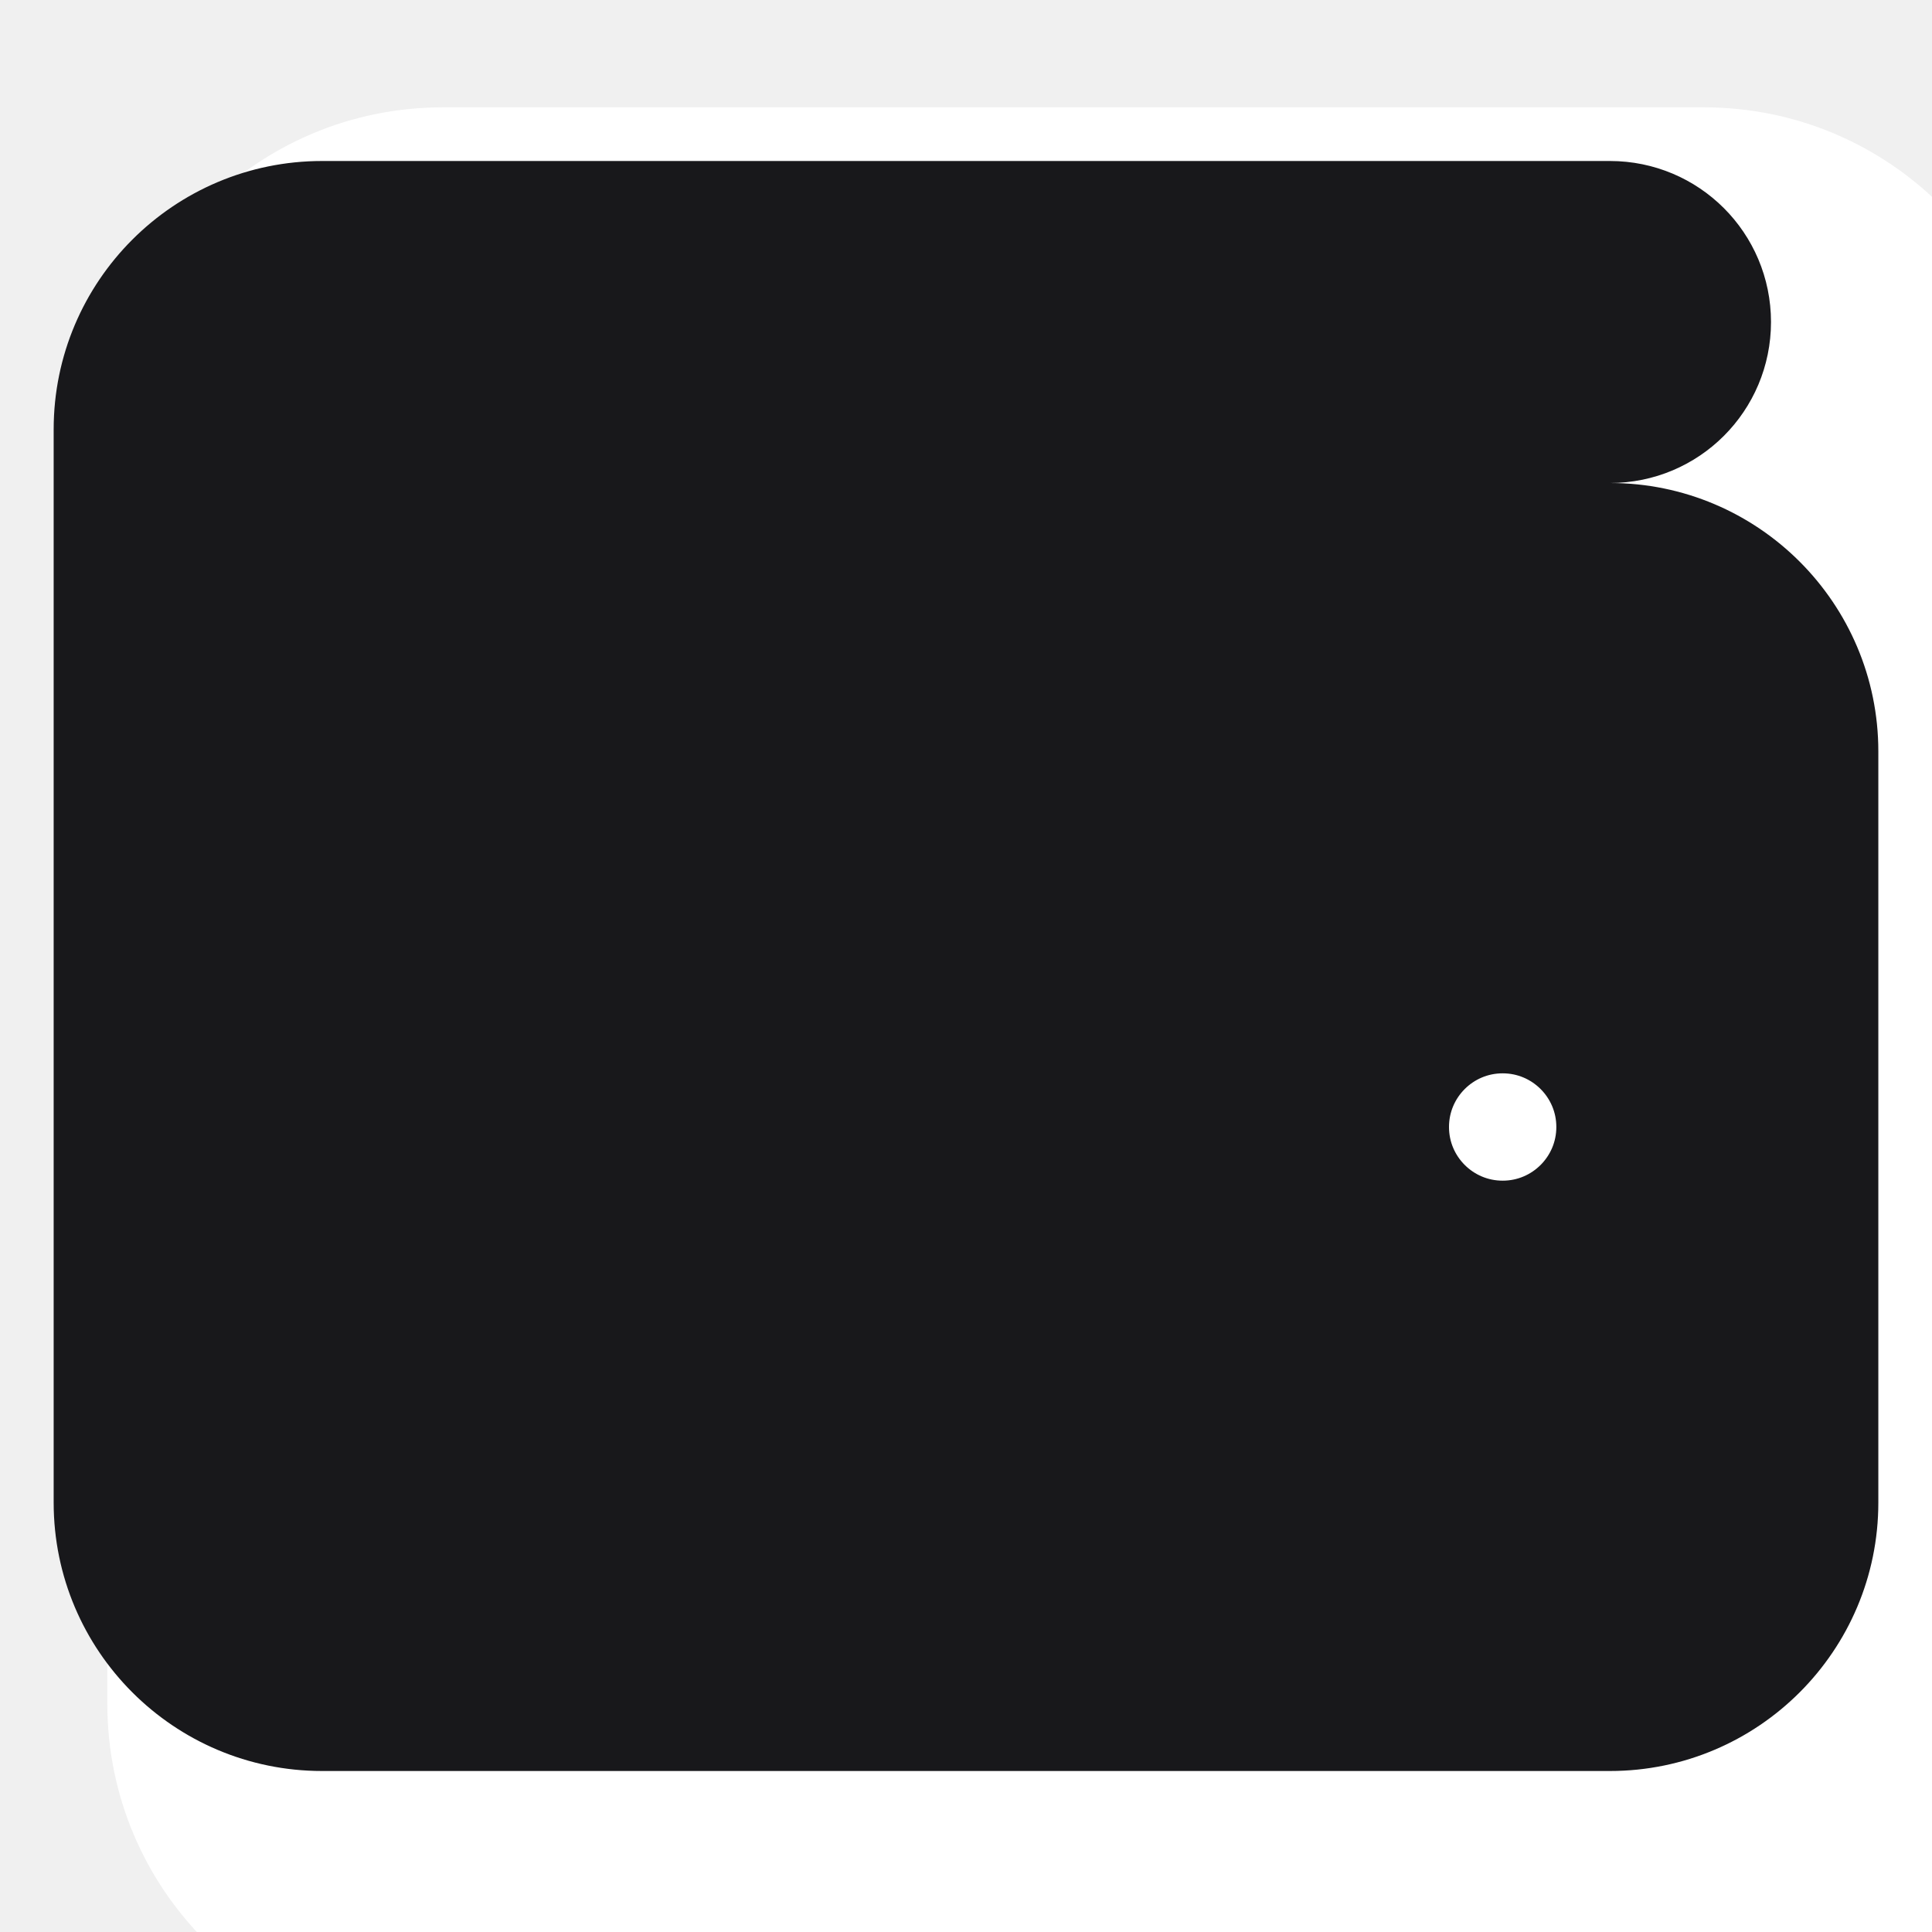
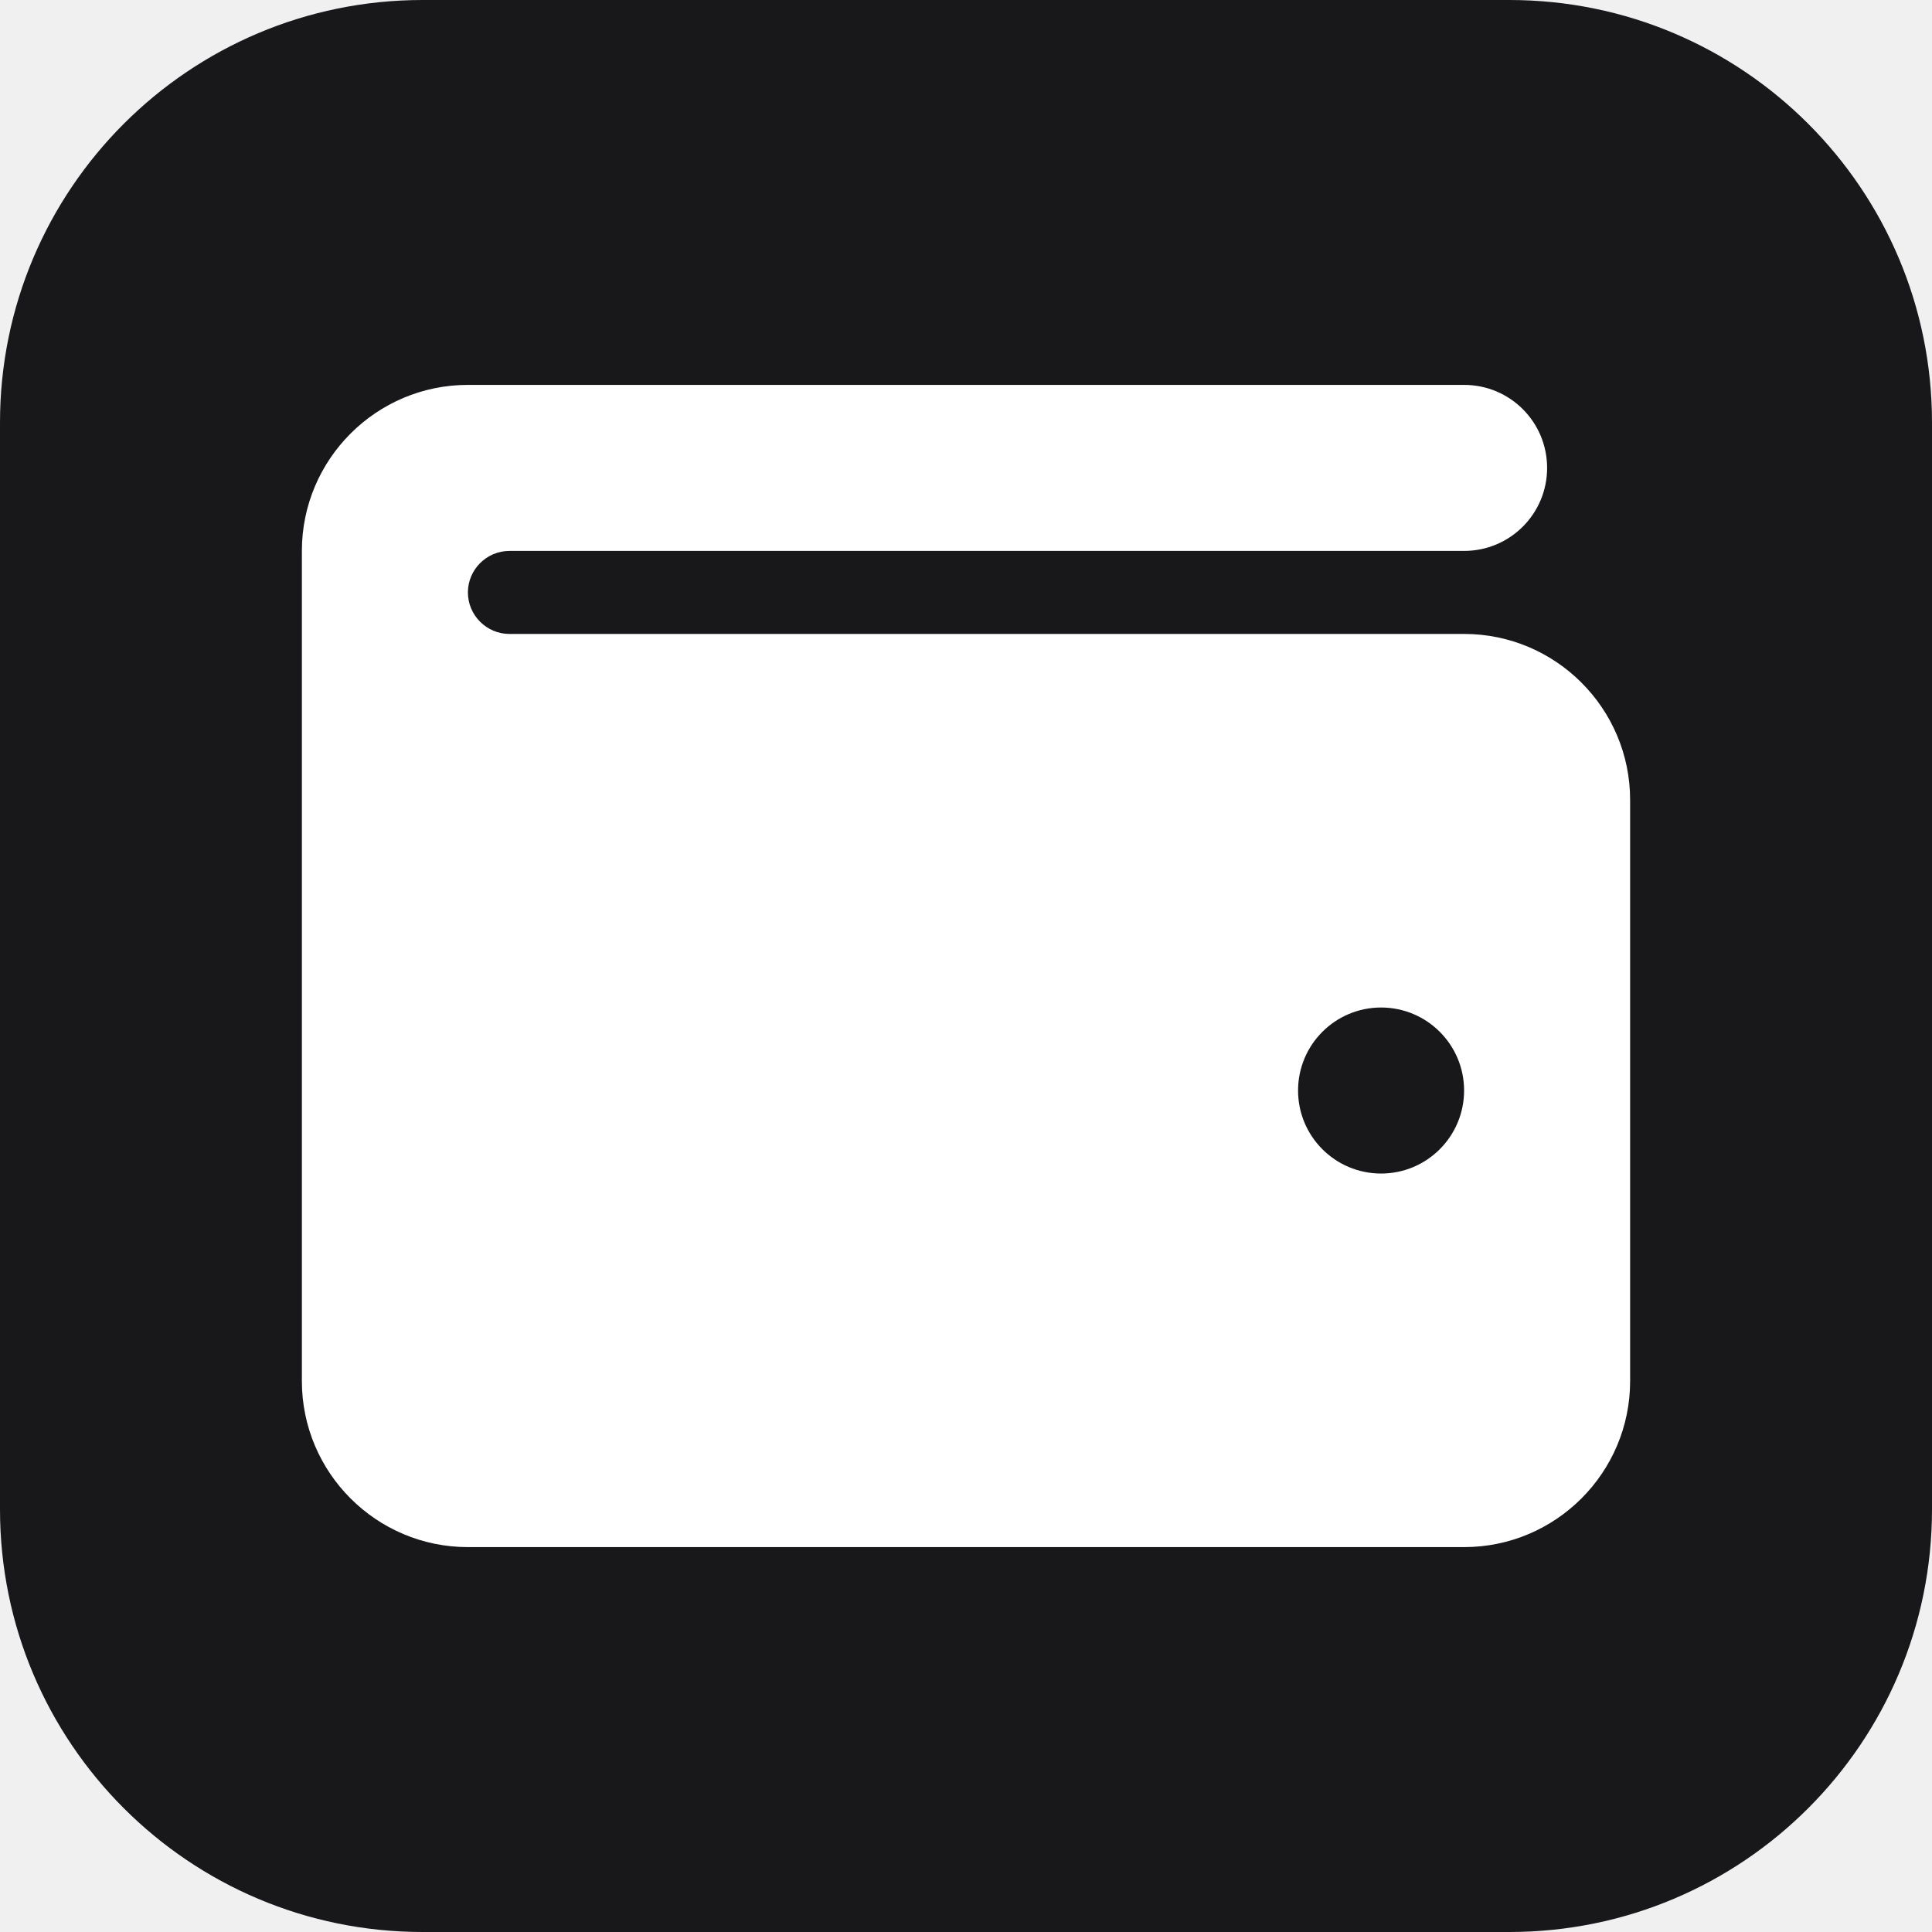
- <svg xmlns="http://www.w3.org/2000/svg" viewBox="-32 -32 576 576">
-   <rect width="100%" height="100%" fill="#ffffff" rx="100" />
-   <path fill="#18181b" stroke="#18181b" stroke-width="32" d="M64 32C28.7 32 0 60.7 0 96V416c0 35.3 28.7 64 64 64H448c35.3 0 64-28.7 64-64V192c0-35.3-28.7-64-64-64H80c-8.8 0-16-7.2-16-16s7.2-16 16-16H448c17.7 0 32-14.3 32-32s-14.3-32-32-32H64zM416 272a32 32 0 1 1 0 64 32 32 0 1 1 0-64z" />
+ <svg xmlns="http://www.w3.org/2000/svg" viewBox="0 0 512 512">
+   <rect width="512" height="512" fill="#18181b" rx="112" />
+   <g transform="translate(80, 80) scale(0.6875)">
+     <path fill="#ffffff" d="M64 32C28.7 32 0 60.7 0 96V416c0 35.3 28.7 64 64 64H448c35.3 0 64-28.7 64-64V192c0-35.3-28.7-64-64-64H80c-8.8 0-16-7.2-16-16s7.2-16 16-16H448c17.7 0 32-14.3 32-32s-14.3-32-32-32H64zM416 272a32 32 0 1 1 0 64 32 32 0 1 1 0-64z" />
+   </g>
</svg>
